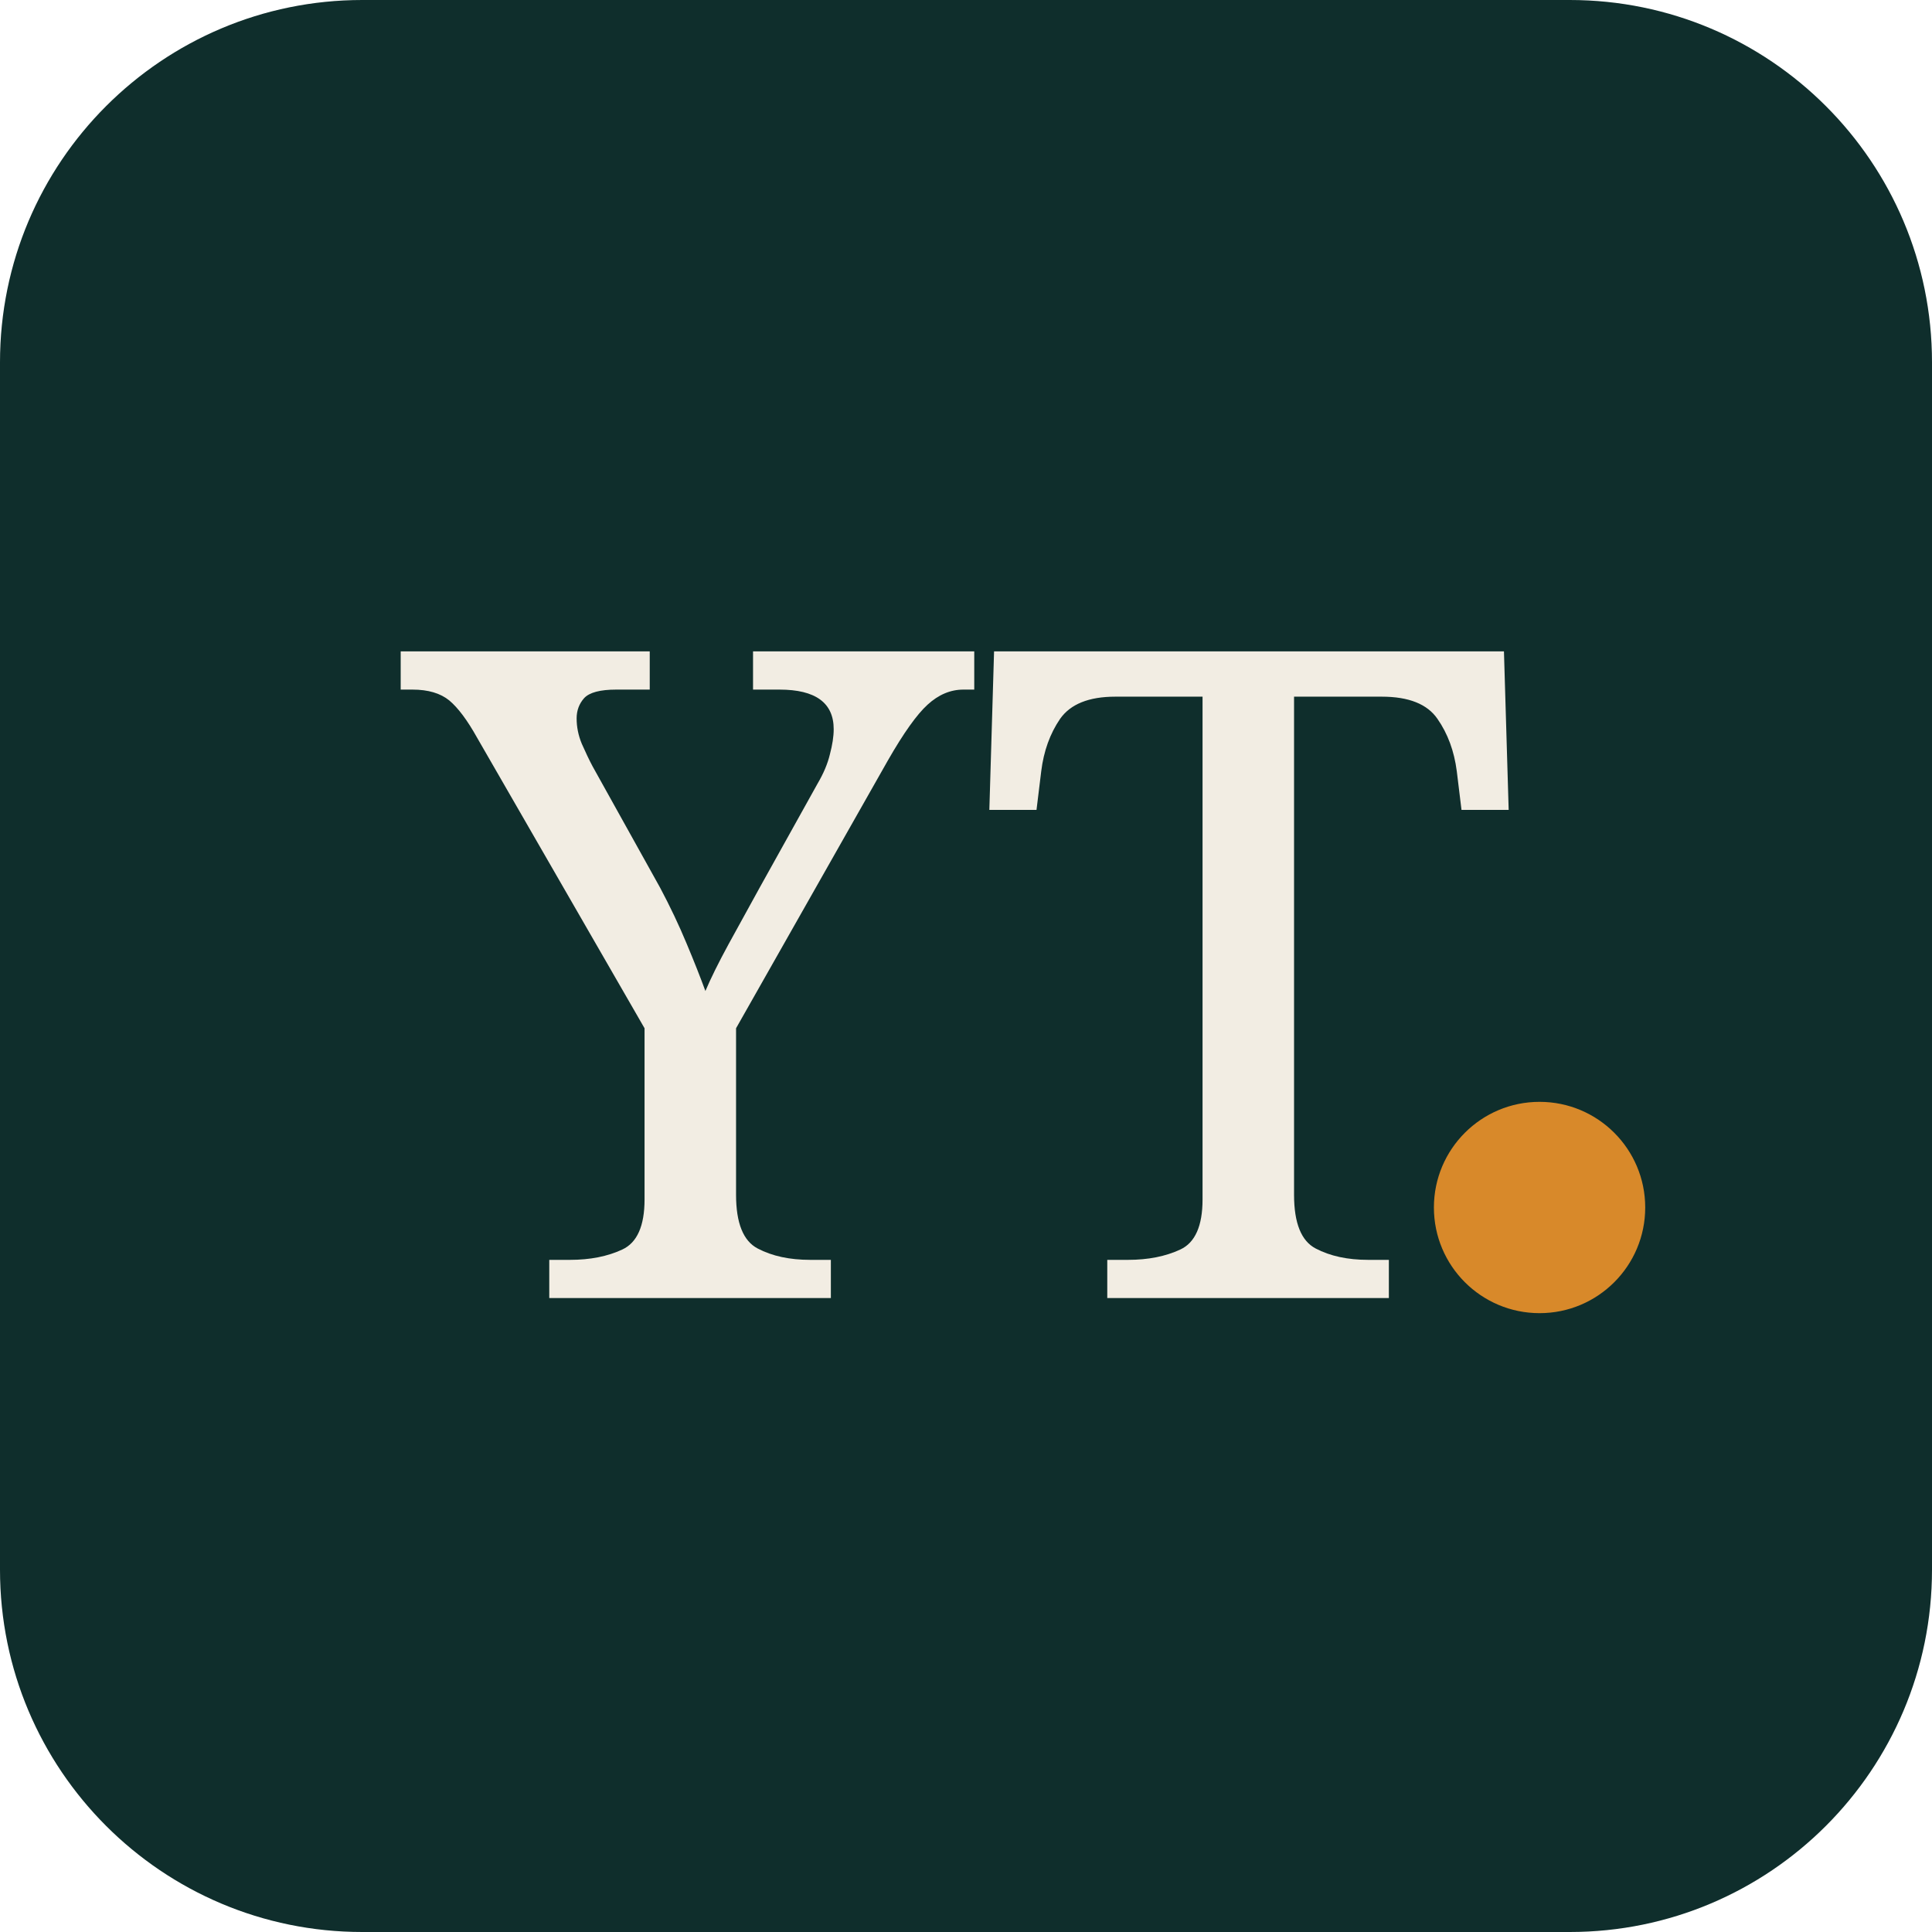
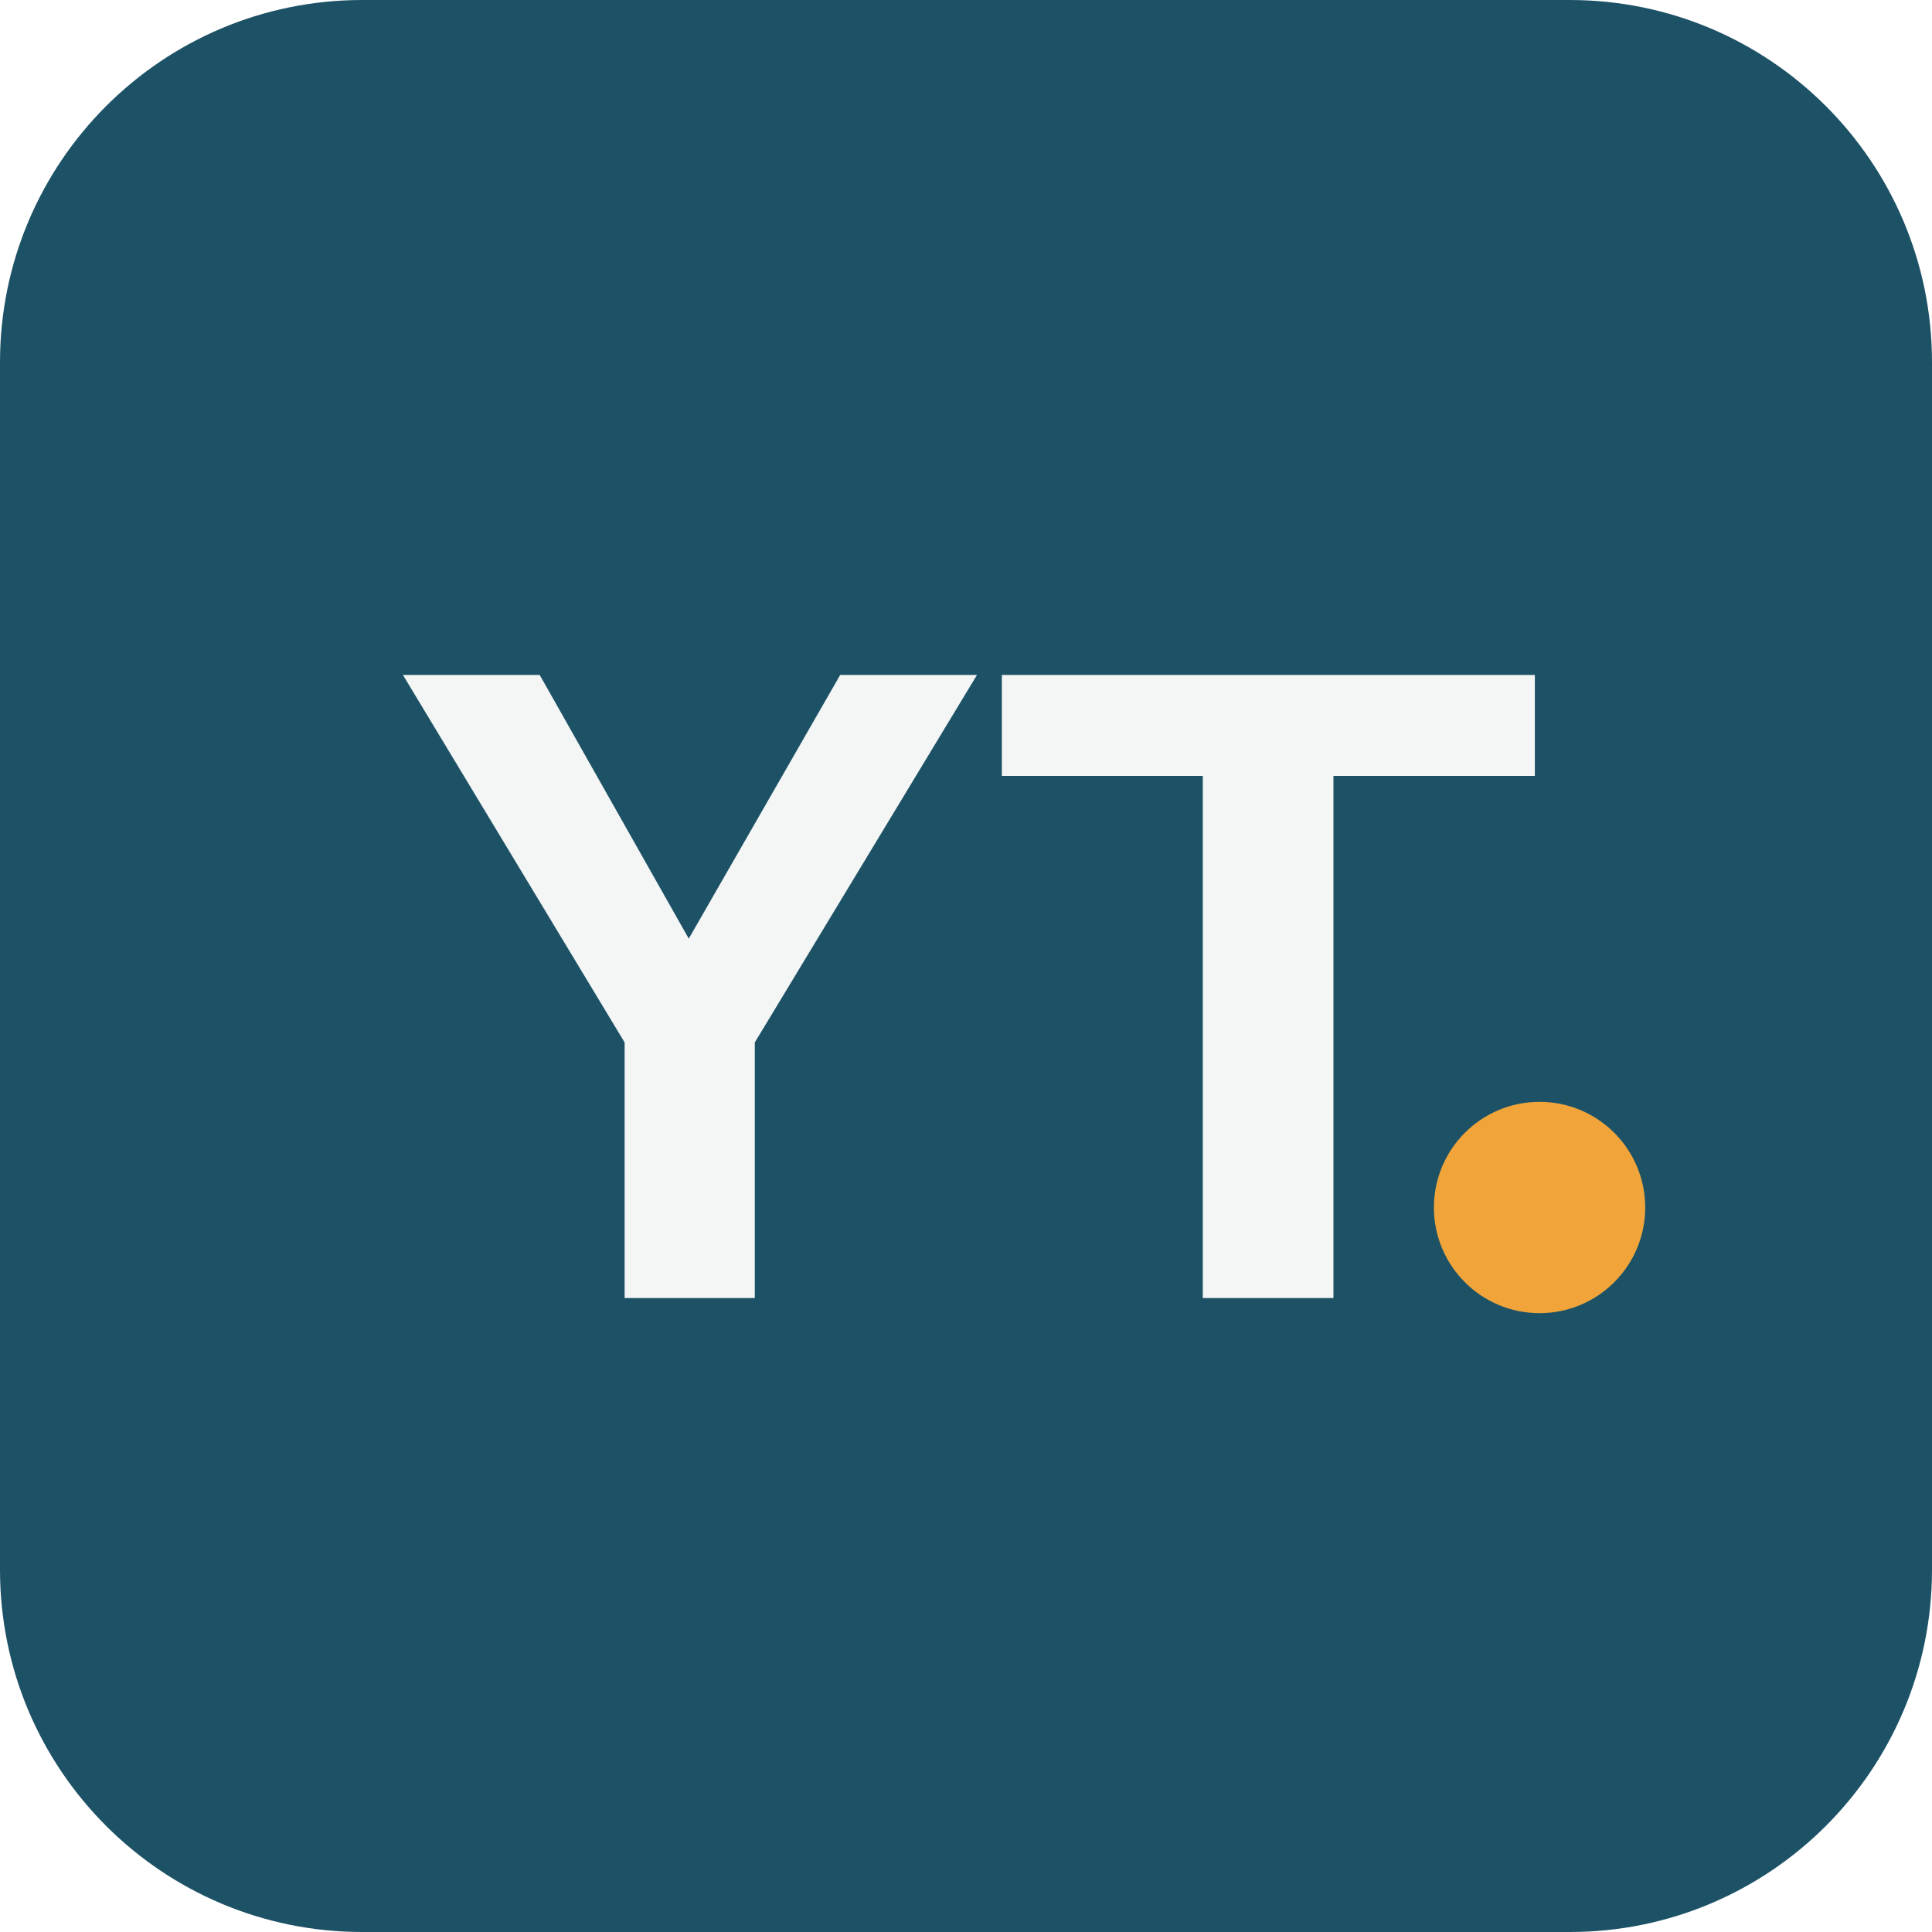
<svg xmlns="http://www.w3.org/2000/svg" viewBox="0 0 64 64">
-   <rect width="64" height="64" rx="12" fill="#0f2e2c" />
-   <text x="32" y="43" text-anchor="middle" font-family="Georgia,serif" font-size="30" fill="#f2ede3">YT</text>
-   <circle cx="51" cy="40" r="3.5" fill="#d8892a" />
+   <rect width="64" height="64" rx="12" fill="#1d5266" />
+   <text x="32" y="43" text-anchor="middle" font-family="Arial,sans-serif" font-weight="700" font-size="30" fill="#f4f6f5">YT</text>
+   <circle cx="51" cy="40" r="3.5" fill="#f0a43a" />
</svg>
